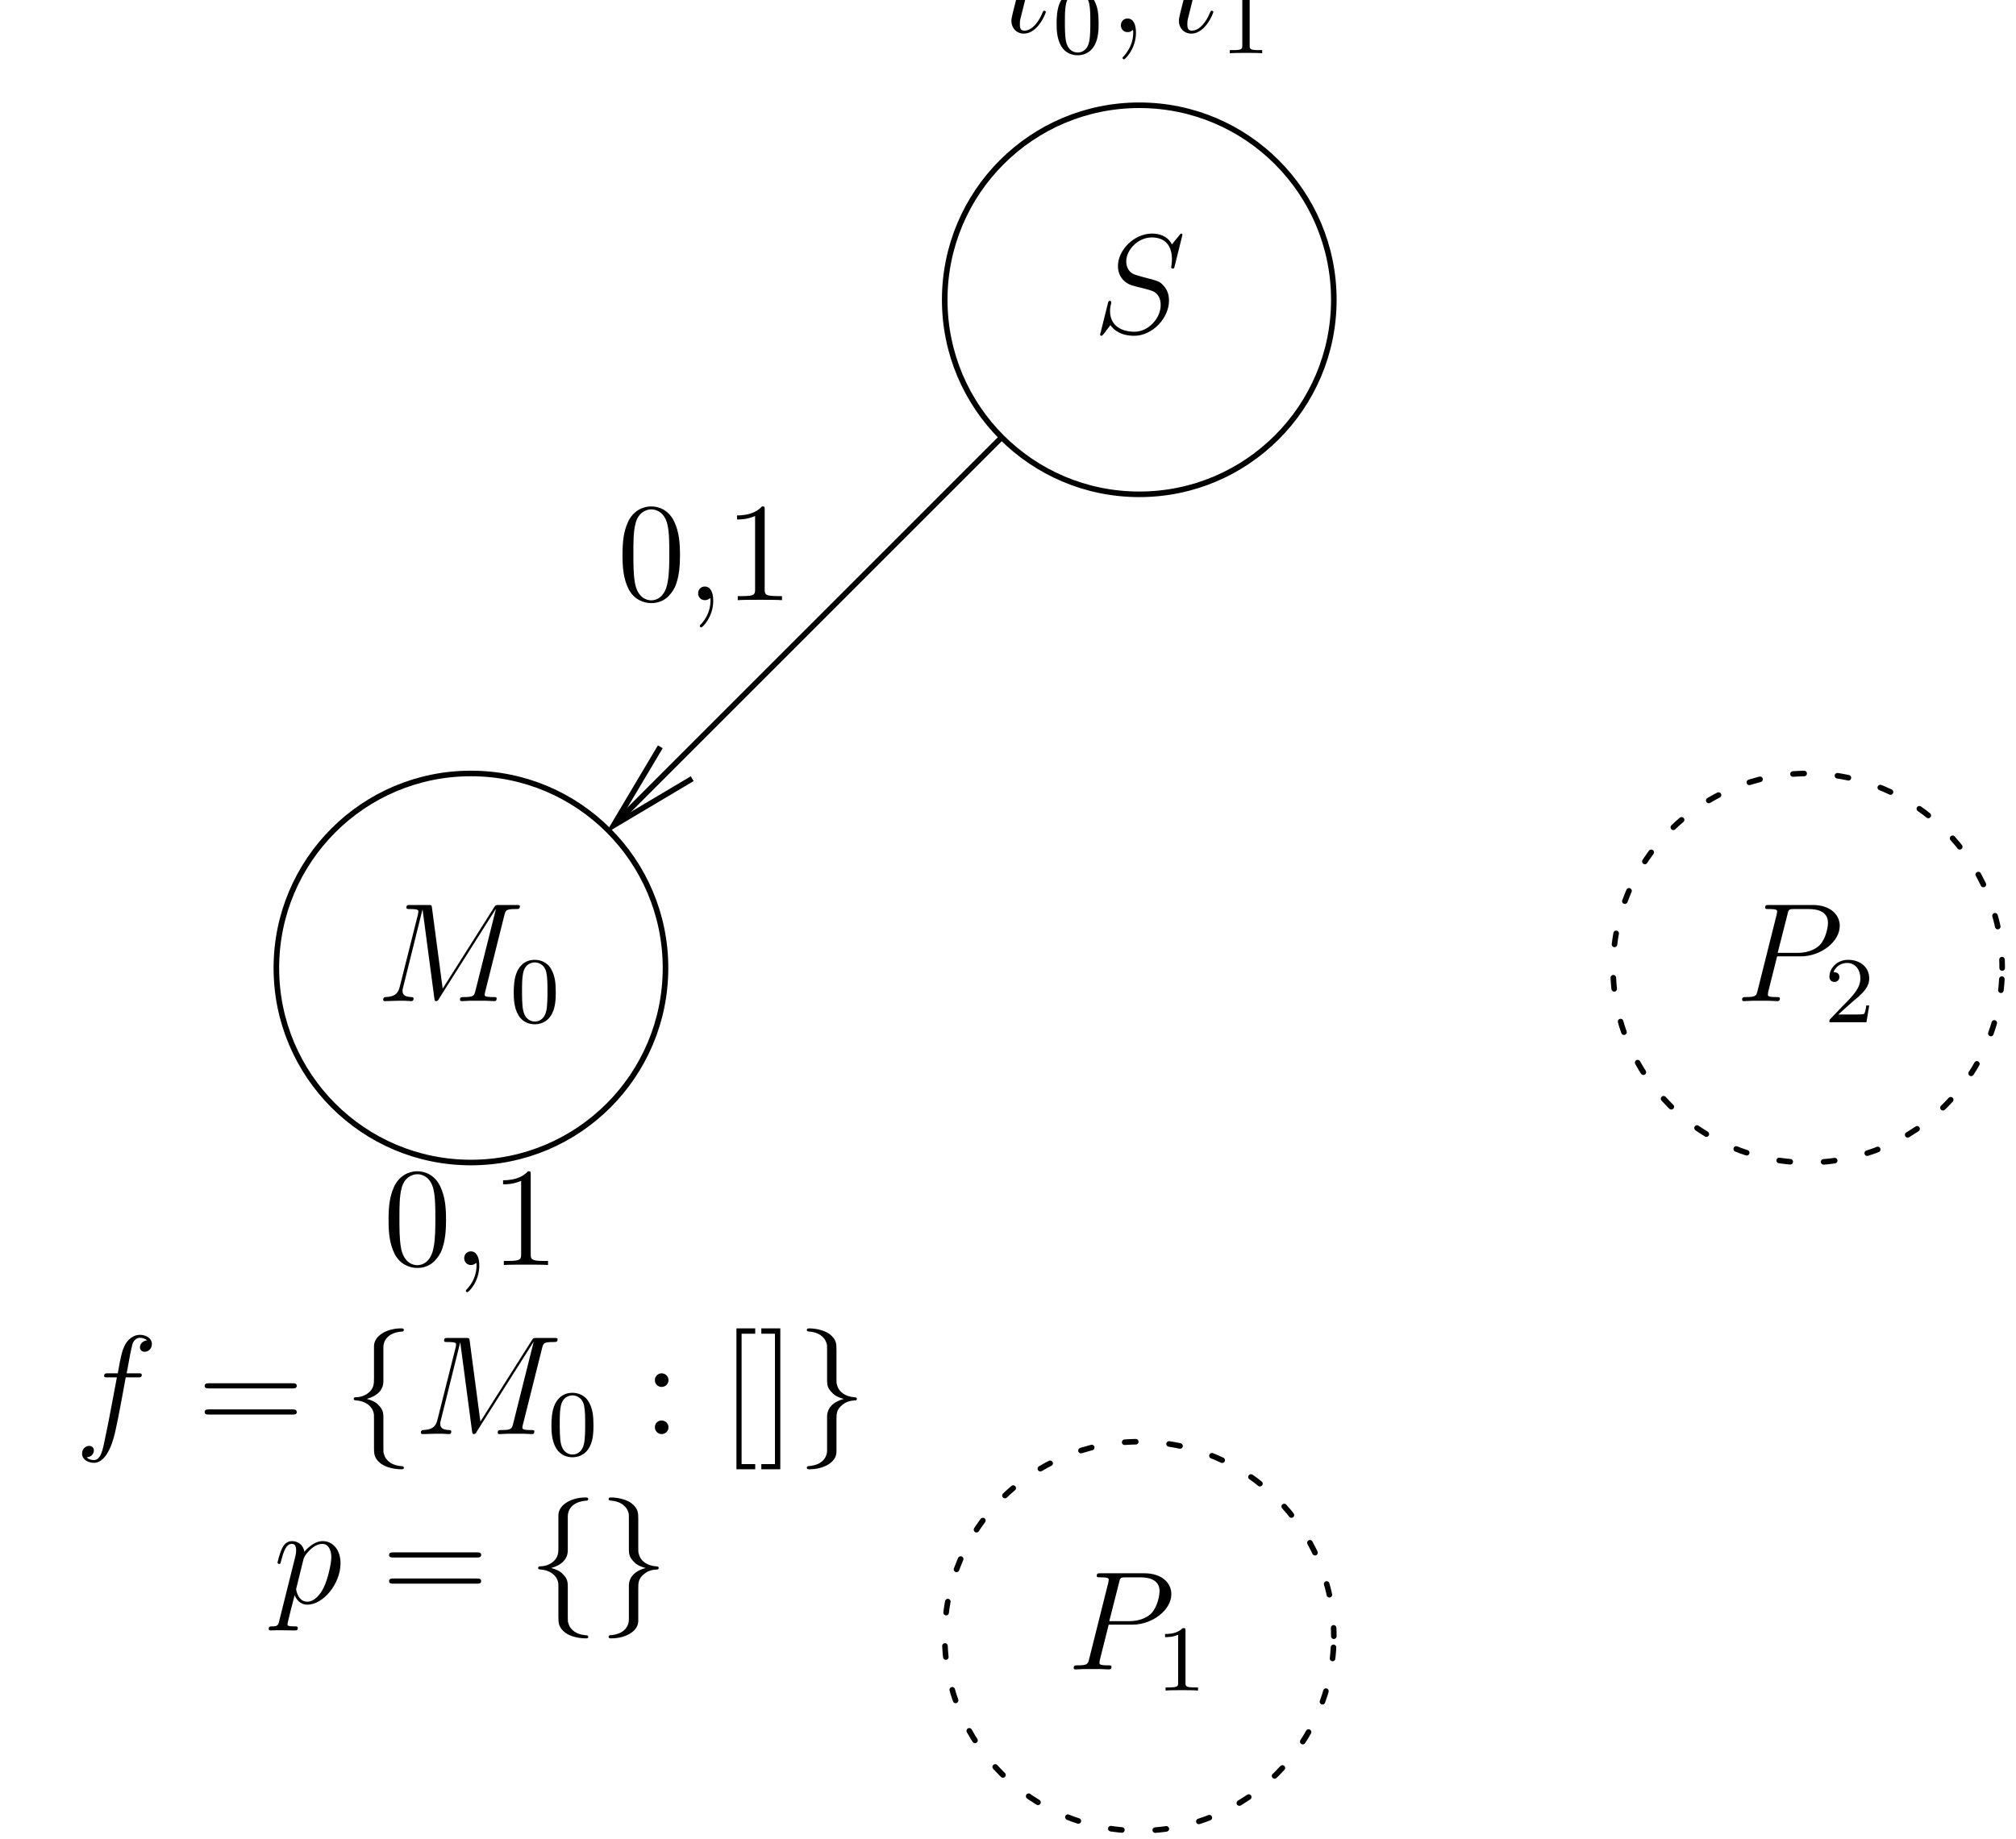
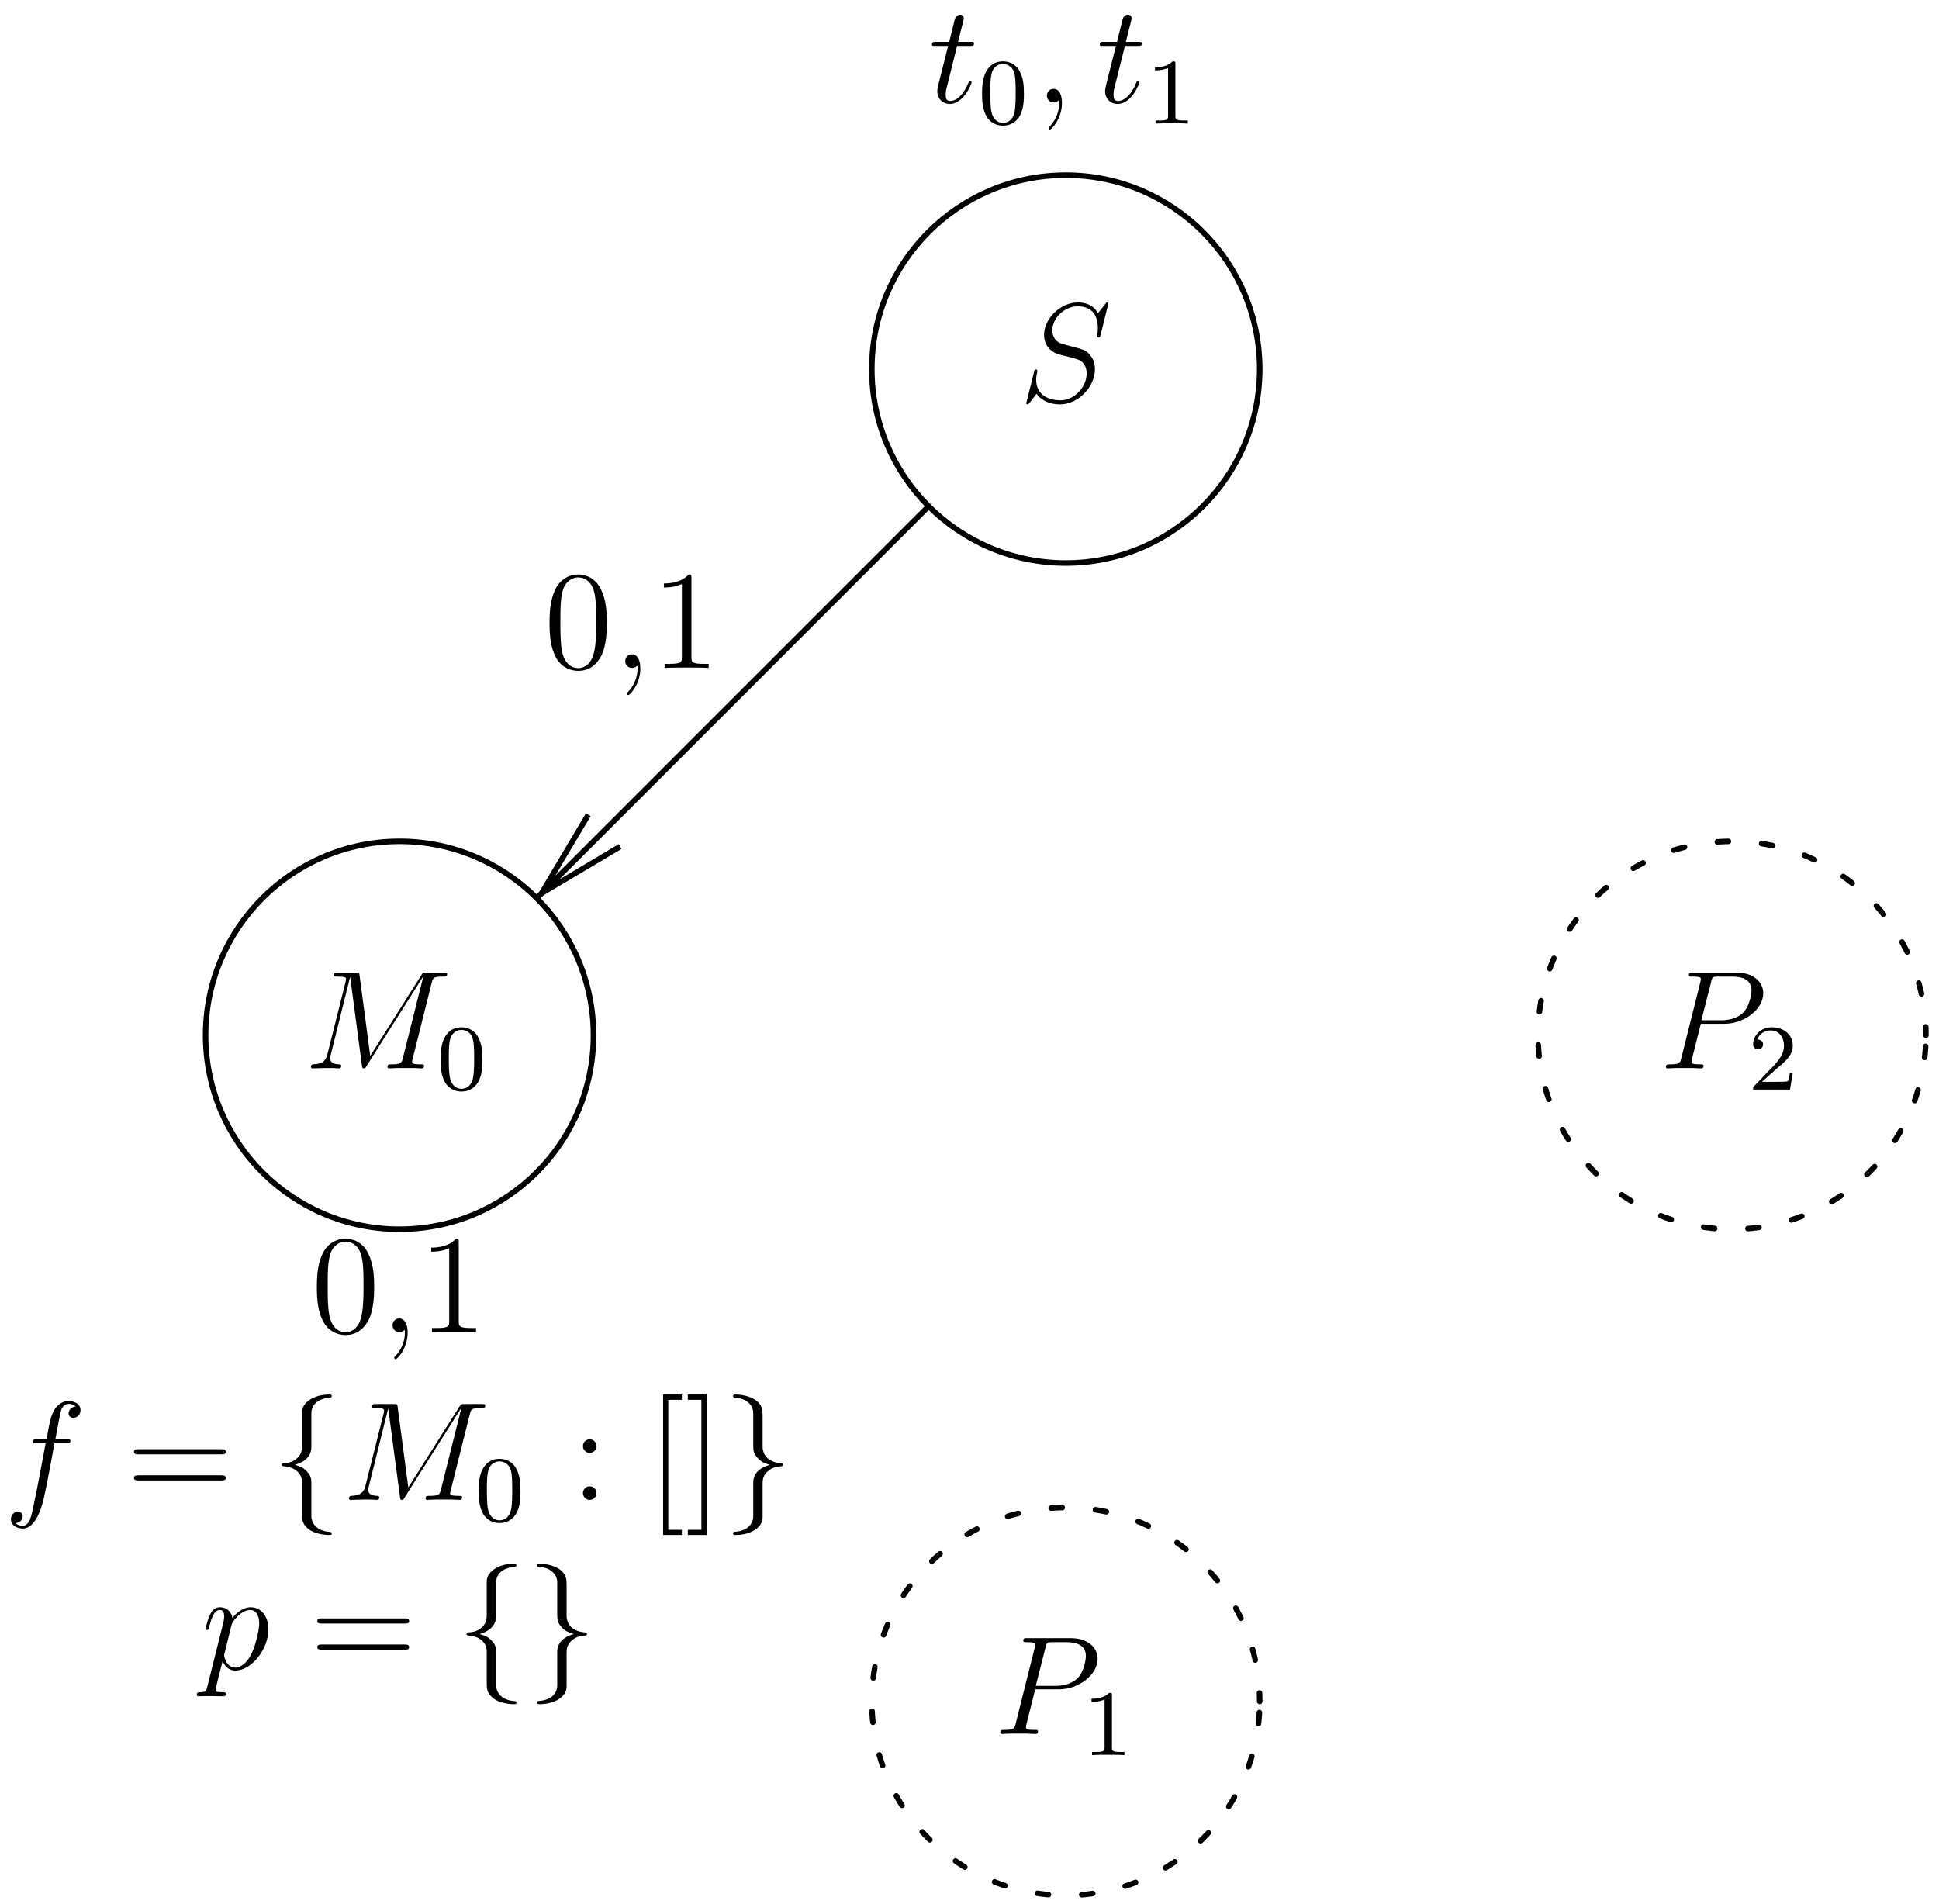
- <svg xmlns="http://www.w3.org/2000/svg" xmlns:xlink="http://www.w3.org/1999/xlink" width="171pt" height="156pt" viewBox="0 0 171 156" version="1.1">
+ <svg xmlns="http://www.w3.org/2000/svg" xmlns:xlink="http://www.w3.org/1999/xlink" width="165pt" height="162pt" viewBox="0 0 165 162" version="1.1">
  <defs>
    <g>
      <symbol overflow="visible" id="glyph0-0">
        <path style="stroke:none;" d="" />
      </symbol>
      <symbol overflow="visible" id="glyph0-1">
        <path style="stroke:none;" d="M 5.359 -3.828 C 5.359 -4.812 5.297 -5.781 4.859 -6.688 C 4.375 -7.688 3.516 -7.953 2.922 -7.953 C 2.234 -7.953 1.391 -7.609 0.938 -6.609 C 0.609 -5.859 0.484 -5.109 0.484 -3.828 C 0.484 -2.672 0.578 -1.797 1 -0.938 C 1.469 -0.031 2.297 0.25 2.922 0.25 C 3.953 0.25 4.547 -0.375 4.906 -1.062 C 5.328 -1.953 5.359 -3.125 5.359 -3.828 Z M 2.922 0.016 C 2.531 0.016 1.75 -0.203 1.531 -1.5 C 1.406 -2.219 1.406 -3.125 1.406 -3.969 C 1.406 -4.953 1.406 -5.828 1.594 -6.531 C 1.797 -7.344 2.406 -7.703 2.922 -7.703 C 3.375 -7.703 4.062 -7.438 4.297 -6.406 C 4.453 -5.719 4.453 -4.781 4.453 -3.969 C 4.453 -3.172 4.453 -2.266 4.312 -1.531 C 4.094 -0.219 3.328 0.016 2.922 0.016 Z M 2.922 0.016 " />
      </symbol>
      <symbol overflow="visible" id="glyph0-2">
        <path style="stroke:none;" d="M 2.328 0.047 C 2.328 -0.688 2.078 -1.156 1.609 -1.156 C 1.266 -1.156 1.047 -0.891 1.047 -0.578 C 1.047 -0.266 1.266 0 1.625 0 C 1.812 0 1.938 -0.078 2.016 -0.141 C 2.047 -0.172 2.062 -0.172 2.062 -0.172 C 2.094 -0.172 2.094 -0.016 2.094 0.047 C 2.094 0.812 1.781 1.531 1.25 2.078 C 1.203 2.109 1.188 2.141 1.188 2.188 C 1.188 2.25 1.25 2.312 1.312 2.312 C 1.422 2.312 2.328 1.422 2.328 0.047 Z M 2.328 0.047 " />
      </symbol>
      <symbol overflow="visible" id="glyph0-3">
        <path style="stroke:none;" d="M 3.438 -7.656 C 3.438 -7.938 3.438 -7.953 3.203 -7.953 C 2.922 -7.625 2.312 -7.188 1.094 -7.188 L 1.094 -6.844 C 1.359 -6.844 1.953 -6.844 2.625 -7.141 L 2.625 -0.922 C 2.625 -0.484 2.578 -0.344 1.531 -0.344 L 1.156 -0.344 L 1.156 0 C 1.484 -0.031 2.641 -0.031 3.031 -0.031 C 3.438 -0.031 4.578 -0.031 4.906 0 L 4.906 -0.344 L 4.531 -0.344 C 3.484 -0.344 3.438 -0.484 3.438 -0.922 Z M 3.438 -7.656 " />
      </symbol>
      <symbol overflow="visible" id="glyph0-4">
        <path style="stroke:none;" d="M 8.062 -3.875 C 8.234 -3.875 8.453 -3.875 8.453 -4.094 C 8.453 -4.312 8.25 -4.312 8.062 -4.312 L 1.031 -4.312 C 0.859 -4.312 0.641 -4.312 0.641 -4.094 C 0.641 -3.875 0.844 -3.875 1.031 -3.875 Z M 8.062 -1.656 C 8.234 -1.656 8.453 -1.656 8.453 -1.859 C 8.453 -2.094 8.25 -2.094 8.062 -2.094 L 1.031 -2.094 C 0.859 -2.094 0.641 -2.094 0.641 -1.875 C 0.641 -1.656 0.844 -1.656 1.031 -1.656 Z M 8.062 -1.656 " />
      </symbol>
      <symbol overflow="visible" id="glyph0-5">
        <path style="stroke:none;" d="M 2.203 -4.578 C 2.203 -4.906 1.922 -5.156 1.625 -5.156 C 1.281 -5.156 1.047 -4.875 1.047 -4.578 C 1.047 -4.219 1.344 -4 1.609 -4 C 1.938 -4 2.203 -4.25 2.203 -4.578 Z M 2.203 -0.578 C 2.203 -0.906 1.922 -1.156 1.625 -1.156 C 1.281 -1.156 1.047 -0.891 1.047 -0.578 C 1.047 -0.234 1.344 0 1.609 0 C 1.938 0 2.203 -0.25 2.203 -0.578 Z M 2.203 -0.578 " />
      </symbol>
      <symbol overflow="visible" id="glyph0-6">
        <path style="stroke:none;" d="M 2.984 2.984 L 2.984 2.547 L 1.828 2.547 L 1.828 -8.516 L 2.984 -8.516 L 2.984 -8.969 L 1.391 -8.969 L 1.391 2.984 Z M 2.984 2.984 " />
      </symbol>
      <symbol overflow="visible" id="glyph0-7">
        <path style="stroke:none;" d="M 1.859 -8.969 L 0.25 -8.969 L 0.25 -8.516 L 1.406 -8.516 L 1.406 2.547 L 0.25 2.547 L 0.25 2.984 L 1.859 2.984 Z M 1.859 -8.969 " />
      </symbol>
      <symbol overflow="visible" id="glyph1-0">
        <path style="stroke:none;" d="" />
      </symbol>
      <symbol overflow="visible" id="glyph1-1">
        <path style="stroke:none;" d="M 10.859 -7.297 C 10.969 -7.703 10.984 -7.812 11.828 -7.812 C 12.062 -7.812 12.172 -7.812 12.172 -8.047 C 12.172 -8.156 12.078 -8.156 11.859 -8.156 L 10.422 -8.156 C 10.125 -8.156 10.109 -8.156 9.984 -7.953 L 5.625 -1.062 L 4.719 -7.906 C 4.688 -8.156 4.672 -8.156 4.359 -8.156 L 2.875 -8.156 C 2.656 -8.156 2.547 -8.156 2.547 -7.938 C 2.547 -7.812 2.656 -7.812 2.828 -7.812 C 3.562 -7.812 3.562 -7.719 3.562 -7.594 C 3.562 -7.562 3.562 -7.5 3.516 -7.312 L 1.984 -1.219 C 1.844 -0.641 1.562 -0.375 0.766 -0.344 C 0.734 -0.344 0.578 -0.328 0.578 -0.125 C 0.578 0 0.688 0 0.734 0 C 0.984 0 1.594 -0.031 1.828 -0.031 L 2.406 -0.031 C 2.562 -0.031 2.766 0 2.938 0 C 3.031 0 3.156 0 3.156 -0.234 C 3.156 -0.328 3.031 -0.344 2.984 -0.344 C 2.594 -0.359 2.219 -0.438 2.219 -0.859 C 2.219 -0.984 2.219 -0.984 2.266 -1.156 L 3.906 -7.75 L 3.922 -7.75 L 4.906 -0.328 C 4.953 -0.031 4.953 0 5.062 0 C 5.203 0 5.266 -0.094 5.312 -0.203 L 10.125 -7.812 L 10.141 -7.812 L 8.406 -0.891 C 8.297 -0.469 8.266 -0.344 7.438 -0.344 C 7.203 -0.344 7.094 -0.344 7.094 -0.125 C 7.094 0 7.203 0 7.266 0 C 7.469 0 7.703 -0.031 7.906 -0.031 L 9.328 -0.031 C 9.531 -0.031 9.781 0 9.984 0 C 10.078 0 10.203 0 10.203 -0.234 C 10.203 -0.344 10.094 -0.344 9.922 -0.344 C 9.188 -0.344 9.188 -0.438 9.188 -0.562 C 9.188 -0.578 9.188 -0.656 9.219 -0.75 Z M 10.859 -7.297 " />
      </symbol>
      <symbol overflow="visible" id="glyph1-2">
        <path style="stroke:none;" d="M 3.531 -3.797 L 5.547 -3.797 C 7.203 -3.797 8.844 -5.016 8.844 -6.391 C 8.844 -7.312 8.062 -8.156 6.547 -8.156 L 2.859 -8.156 C 2.625 -8.156 2.516 -8.156 2.516 -7.938 C 2.516 -7.812 2.625 -7.812 2.812 -7.812 C 3.531 -7.812 3.531 -7.719 3.531 -7.594 C 3.531 -7.562 3.531 -7.5 3.484 -7.312 L 1.875 -0.891 C 1.766 -0.469 1.75 -0.344 0.906 -0.344 C 0.688 -0.344 0.562 -0.344 0.562 -0.125 C 0.562 0 0.672 0 0.734 0 C 0.969 0 1.203 -0.031 1.438 -0.031 L 2.828 -0.031 C 3.062 -0.031 3.312 0 3.531 0 C 3.641 0 3.766 0 3.766 -0.234 C 3.766 -0.344 3.656 -0.344 3.484 -0.344 C 2.766 -0.344 2.75 -0.438 2.75 -0.547 C 2.75 -0.609 2.766 -0.688 2.766 -0.75 Z M 4.406 -7.344 C 4.5 -7.797 4.547 -7.812 5.016 -7.812 L 6.203 -7.812 C 7.094 -7.812 7.844 -7.531 7.844 -6.641 C 7.844 -6.328 7.688 -5.312 7.141 -4.75 C 6.938 -4.547 6.359 -4.094 5.266 -4.094 L 3.578 -4.094 Z M 4.406 -7.344 " />
      </symbol>
      <symbol overflow="visible" id="glyph1-3">
        <path style="stroke:none;" d="M 7.594 -8.312 C 7.594 -8.422 7.5 -8.422 7.484 -8.422 C 7.438 -8.422 7.422 -8.406 7.281 -8.219 C 7.203 -8.141 6.719 -7.516 6.703 -7.5 C 6.312 -8.281 5.516 -8.422 5.016 -8.422 C 3.5 -8.422 2.125 -7.031 2.125 -5.672 C 2.125 -4.781 2.672 -4.25 3.25 -4.047 C 3.375 -4 4.094 -3.812 4.453 -3.734 C 5.062 -3.562 5.219 -3.516 5.469 -3.25 C 5.516 -3.188 5.75 -2.922 5.75 -2.359 C 5.75 -1.25 4.719 -0.094 3.531 -0.094 C 2.547 -0.094 1.453 -0.516 1.453 -1.859 C 1.453 -2.078 1.5 -2.359 1.547 -2.484 C 1.547 -2.516 1.547 -2.578 1.547 -2.609 C 1.547 -2.656 1.531 -2.719 1.438 -2.719 C 1.328 -2.719 1.312 -2.688 1.266 -2.484 L 0.656 -0.031 C 0.656 -0.031 0.609 0.125 0.609 0.141 C 0.609 0.25 0.703 0.25 0.734 0.25 C 0.781 0.25 0.781 0.234 0.938 0.062 L 1.484 -0.656 C 1.766 -0.234 2.391 0.25 3.5 0.25 C 5.047 0.25 6.453 -1.25 6.453 -2.734 C 6.453 -3.234 6.328 -3.688 5.875 -4.125 C 5.625 -4.375 5.422 -4.438 4.312 -4.719 C 3.516 -4.938 3.406 -4.969 3.188 -5.156 C 2.984 -5.359 2.828 -5.656 2.828 -6.062 C 2.828 -7.062 3.844 -8.094 4.984 -8.094 C 6.156 -8.094 6.703 -7.375 6.703 -6.234 C 6.703 -5.922 6.641 -5.609 6.641 -5.562 C 6.641 -5.453 6.734 -5.453 6.781 -5.453 C 6.891 -5.453 6.891 -5.484 6.938 -5.672 Z M 7.594 -8.312 " />
      </symbol>
      <symbol overflow="visible" id="glyph1-4">
        <path style="stroke:none;" d="M 2.406 -4.812 L 3.5 -4.812 C 3.734 -4.812 3.844 -4.812 3.844 -5.016 C 3.844 -5.156 3.781 -5.156 3.531 -5.156 L 2.484 -5.156 L 2.922 -6.891 C 2.969 -7.062 2.969 -7.094 2.969 -7.172 C 2.969 -7.359 2.828 -7.469 2.672 -7.469 C 2.562 -7.469 2.297 -7.438 2.203 -7.047 L 1.734 -5.156 L 0.609 -5.156 C 0.375 -5.156 0.266 -5.156 0.266 -4.922 C 0.266 -4.812 0.344 -4.812 0.578 -4.812 L 1.641 -4.812 L 0.844 -1.656 C 0.75 -1.234 0.719 -1.109 0.719 -0.953 C 0.719 -0.391 1.109 0.125 1.781 0.125 C 2.984 0.125 3.641 -1.625 3.641 -1.703 C 3.641 -1.781 3.578 -1.812 3.516 -1.812 C 3.484 -1.812 3.438 -1.812 3.422 -1.766 C 3.406 -1.75 3.391 -1.75 3.312 -1.547 C 3.062 -0.953 2.516 -0.125 1.812 -0.125 C 1.453 -0.125 1.438 -0.422 1.438 -0.688 C 1.438 -0.688 1.438 -0.922 1.469 -1.062 Z M 2.406 -4.812 " />
      </symbol>
      <symbol overflow="visible" id="glyph1-5">
        <path style="stroke:none;" d="M 2.328 0.047 C 2.328 -0.641 2.109 -1.156 1.609 -1.156 C 1.234 -1.156 1.047 -0.844 1.047 -0.578 C 1.047 -0.328 1.219 0 1.625 0 C 1.781 0 1.906 -0.047 2.016 -0.156 C 2.047 -0.172 2.062 -0.172 2.062 -0.172 C 2.094 -0.172 2.094 -0.016 2.094 0.047 C 2.094 0.438 2.016 1.219 1.328 2 C 1.188 2.141 1.188 2.156 1.188 2.188 C 1.188 2.25 1.25 2.312 1.312 2.312 C 1.406 2.312 2.328 1.422 2.328 0.047 Z M 2.328 0.047 " />
      </symbol>
      <symbol overflow="visible" id="glyph1-6">
        <path style="stroke:none;" d="M 5.328 -4.812 C 5.562 -4.812 5.672 -4.812 5.672 -5.031 C 5.672 -5.156 5.562 -5.156 5.359 -5.156 L 4.391 -5.156 C 4.609 -6.391 4.781 -7.234 4.875 -7.609 C 4.953 -7.906 5.203 -8.172 5.516 -8.172 C 5.766 -8.172 6.016 -8.062 6.125 -7.953 C 5.672 -7.906 5.516 -7.562 5.516 -7.359 C 5.516 -7.125 5.703 -6.984 5.922 -6.984 C 6.172 -6.984 6.531 -7.188 6.531 -7.641 C 6.531 -8.141 6.031 -8.422 5.5 -8.422 C 4.984 -8.422 4.484 -8.031 4.25 -7.562 C 4.031 -7.141 3.906 -6.719 3.641 -5.156 L 2.828 -5.156 C 2.609 -5.156 2.484 -5.156 2.484 -4.938 C 2.484 -4.812 2.562 -4.812 2.797 -4.812 L 3.562 -4.812 C 3.344 -3.688 2.859 -0.984 2.578 0.281 C 2.375 1.328 2.203 2.203 1.609 2.203 C 1.562 2.203 1.219 2.203 1 1.969 C 1.609 1.922 1.609 1.406 1.609 1.391 C 1.609 1.141 1.438 1 1.203 1 C 0.969 1 0.609 1.203 0.609 1.656 C 0.609 2.172 1.141 2.438 1.609 2.438 C 2.828 2.438 3.328 0.25 3.453 -0.344 C 3.672 -1.266 4.25 -4.453 4.312 -4.812 Z M 5.328 -4.812 " />
      </symbol>
      <symbol overflow="visible" id="glyph1-7">
        <path style="stroke:none;" d="M 0.516 1.516 C 0.438 1.875 0.375 1.969 -0.109 1.969 C -0.25 1.969 -0.375 1.969 -0.375 2.203 C -0.375 2.219 -0.359 2.312 -0.234 2.312 C -0.078 2.312 0.094 2.297 0.25 2.297 L 0.766 2.297 C 1.016 2.297 1.625 2.312 1.875 2.312 C 1.953 2.312 2.094 2.312 2.094 2.109 C 2.094 1.969 2.016 1.969 1.812 1.969 C 1.25 1.969 1.219 1.891 1.219 1.797 C 1.219 1.656 1.75 -0.406 1.828 -0.688 C 1.953 -0.344 2.281 0.125 2.906 0.125 C 4.25 0.125 5.719 -1.641 5.719 -3.391 C 5.719 -4.5 5.094 -5.266 4.203 -5.266 C 3.438 -5.266 2.781 -4.531 2.656 -4.359 C 2.562 -4.953 2.094 -5.266 1.609 -5.266 C 1.266 -5.266 0.984 -5.109 0.766 -4.656 C 0.547 -4.219 0.375 -3.484 0.375 -3.438 C 0.375 -3.391 0.438 -3.328 0.516 -3.328 C 0.609 -3.328 0.625 -3.344 0.688 -3.625 C 0.875 -4.328 1.094 -5.031 1.578 -5.031 C 1.859 -5.031 1.953 -4.844 1.953 -4.484 C 1.953 -4.203 1.906 -4.078 1.859 -3.859 Z M 2.578 -3.734 C 2.672 -4.062 3 -4.406 3.188 -4.578 C 3.328 -4.703 3.719 -5.031 4.172 -5.031 C 4.703 -5.031 4.938 -4.5 4.938 -3.891 C 4.938 -3.312 4.609 -1.953 4.297 -1.344 C 4 -0.688 3.453 -0.125 2.906 -0.125 C 2.094 -0.125 1.953 -1.141 1.953 -1.188 C 1.953 -1.234 1.984 -1.328 2 -1.391 Z M 2.578 -3.734 " />
      </symbol>
      <symbol overflow="visible" id="glyph2-0">
        <path style="stroke:none;" d="" />
      </symbol>
      <symbol overflow="visible" id="glyph2-1">
        <path style="stroke:none;" d="M 3.891 -2.547 C 3.891 -3.391 3.812 -3.906 3.547 -4.422 C 3.203 -5.125 2.547 -5.297 2.109 -5.297 C 1.109 -5.297 0.734 -4.547 0.625 -4.328 C 0.344 -3.75 0.328 -2.953 0.328 -2.547 C 0.328 -2.016 0.344 -1.219 0.734 -0.578 C 1.094 0.016 1.688 0.172 2.109 0.172 C 2.5 0.172 3.172 0.047 3.578 -0.734 C 3.875 -1.312 3.891 -2.031 3.891 -2.547 Z M 2.109 -0.062 C 1.844 -0.062 1.297 -0.188 1.125 -1.016 C 1.031 -1.469 1.031 -2.219 1.031 -2.641 C 1.031 -3.188 1.031 -3.75 1.125 -4.188 C 1.297 -5 1.906 -5.078 2.109 -5.078 C 2.375 -5.078 2.938 -4.938 3.094 -4.219 C 3.188 -3.781 3.188 -3.172 3.188 -2.641 C 3.188 -2.172 3.188 -1.453 3.094 -1 C 2.922 -0.172 2.375 -0.062 2.109 -0.062 Z M 2.109 -0.062 " />
      </symbol>
      <symbol overflow="visible" id="glyph2-2">
        <path style="stroke:none;" d="M 2.5 -5.078 C 2.5 -5.297 2.484 -5.297 2.266 -5.297 C 1.938 -4.984 1.516 -4.797 0.766 -4.797 L 0.766 -4.531 C 0.984 -4.531 1.406 -4.531 1.875 -4.734 L 1.875 -0.656 C 1.875 -0.359 1.844 -0.266 1.094 -0.266 L 0.812 -0.266 L 0.812 0 C 1.141 -0.031 1.828 -0.031 2.188 -0.031 C 2.547 -0.031 3.234 -0.031 3.562 0 L 3.562 -0.266 L 3.281 -0.266 C 2.531 -0.266 2.5 -0.359 2.5 -0.656 Z M 2.5 -5.078 " />
      </symbol>
      <symbol overflow="visible" id="glyph2-3">
        <path style="stroke:none;" d="M 2.25 -1.625 C 2.375 -1.75 2.703 -2.016 2.844 -2.125 C 3.328 -2.578 3.797 -3.016 3.797 -3.734 C 3.797 -4.688 3 -5.297 2.016 -5.297 C 1.047 -5.297 0.422 -4.578 0.422 -3.859 C 0.422 -3.469 0.734 -3.422 0.844 -3.422 C 1.016 -3.422 1.266 -3.531 1.266 -3.844 C 1.266 -4.25 0.859 -4.25 0.766 -4.25 C 1 -4.844 1.531 -5.031 1.922 -5.031 C 2.656 -5.031 3.047 -4.406 3.047 -3.734 C 3.047 -2.906 2.469 -2.297 1.516 -1.344 L 0.516 -0.297 C 0.422 -0.219 0.422 -0.203 0.422 0 L 3.562 0 L 3.797 -1.422 L 3.547 -1.422 C 3.531 -1.266 3.469 -0.875 3.375 -0.719 C 3.328 -0.656 2.719 -0.656 2.594 -0.656 L 1.172 -0.656 Z M 2.25 -1.625 " />
      </symbol>
      <symbol overflow="visible" id="glyph3-0">
        <path style="stroke:none;" d="" />
      </symbol>
      <symbol overflow="visible" id="glyph3-1">
        <path style="stroke:none;" d="M 3.375 -7.375 C 3.375 -7.859 3.688 -8.625 5 -8.703 C 5.062 -8.719 5.109 -8.766 5.109 -8.828 C 5.109 -8.969 5.016 -8.969 4.875 -8.969 C 3.688 -8.969 2.594 -8.359 2.578 -7.469 L 2.578 -4.75 C 2.578 -4.281 2.578 -3.891 2.109 -3.5 C 1.688 -3.156 1.234 -3.125 0.969 -3.125 C 0.906 -3.109 0.859 -3.062 0.859 -2.984 C 0.859 -2.875 0.938 -2.875 1.047 -2.859 C 1.844 -2.812 2.422 -2.375 2.547 -1.797 C 2.578 -1.656 2.578 -1.641 2.578 -1.203 L 2.578 1.156 C 2.578 1.656 2.578 2.047 3.156 2.5 C 3.625 2.859 4.406 2.984 4.875 2.984 C 5.016 2.984 5.109 2.984 5.109 2.859 C 5.109 2.734 5.031 2.734 4.906 2.719 C 4.156 2.672 3.578 2.297 3.422 1.688 C 3.375 1.578 3.375 1.547 3.375 1.125 L 3.375 -1.391 C 3.375 -1.938 3.281 -2.141 2.906 -2.516 C 2.656 -2.766 2.312 -2.891 1.969 -2.984 C 2.953 -3.266 3.375 -3.812 3.375 -4.5 Z M 3.375 -7.375 " />
      </symbol>
      <symbol overflow="visible" id="glyph3-2">
        <path style="stroke:none;" d="M 2.578 1.406 C 2.578 1.875 2.266 2.641 0.969 2.719 C 0.906 2.734 0.859 2.781 0.859 2.859 C 0.859 2.984 0.984 2.984 1.094 2.984 C 2.266 2.984 3.375 2.406 3.375 1.5 L 3.375 -1.234 C 3.375 -1.703 3.375 -2.078 3.859 -2.469 C 4.281 -2.828 4.734 -2.844 5 -2.859 C 5.062 -2.875 5.109 -2.922 5.109 -2.984 C 5.109 -3.109 5.031 -3.109 4.906 -3.125 C 4.125 -3.172 3.547 -3.594 3.422 -4.188 C 3.375 -4.312 3.375 -4.344 3.375 -4.766 L 3.375 -7.141 C 3.375 -7.641 3.375 -8.016 2.812 -8.469 C 2.328 -8.844 1.5 -8.969 1.094 -8.969 C 0.984 -8.969 0.859 -8.969 0.859 -8.828 C 0.859 -8.719 0.938 -8.719 1.047 -8.703 C 1.812 -8.656 2.391 -8.266 2.547 -7.656 C 2.578 -7.547 2.578 -7.531 2.578 -7.094 L 2.578 -4.594 C 2.578 -4.047 2.672 -3.844 3.062 -3.453 C 3.312 -3.203 3.656 -3.078 4 -2.984 C 3.016 -2.719 2.578 -2.156 2.578 -1.469 Z M 2.578 1.406 " />
      </symbol>
    </g>
    <clipPath id="clip1">
-       <path d="M 44 18 L 104 18 L 104 78 L 44 78 Z M 44 18 " />
+       <path d="M 38 24 L 98 24 L 98 84 L 38 84 Z M 38 24 " />
    </clipPath>
    <clipPath id="clip2">
-       <path d="M 22.945 155.742 L 170.945 155.742 L 170.945 -6.258 L 22.945 -6.258 Z M 51.281 71.418 L 50.652 70.785 L 56.008 63.355 L 52.039 70.031 L 58.715 66.062 Z M 51.281 71.418 " />
+       <path d="M 17 0 L 165 0 L 165 161.801 L 17 161.801 Z M 45.34 77.395 L 44.707 76.766 L 50.062 69.332 L 46.094 76.008 L 52.77 72.039 Z M 45.34 77.395 " />
    </clipPath>
    <clipPath id="clip3">
-       <path d="M 22.945 58 L 64 58 L 64 106 L 22.945 106 Z M 22.945 58 " />
+       <path d="M 17 64 L 58 64 L 58 112 L 17 112 Z M 17 64 " />
    </clipPath>
    <clipPath id="clip4">
-       <path d="M 130 58 L 170.945 58 L 170.945 106 L 130 106 Z M 130 58 " />
+       <path d="M 74 128 L 108 128 L 108 161.801 L 74 161.801 Z M 74 128 " />
    </clipPath>
    <clipPath id="clip5">
-       <path d="M 80 122 L 114 122 L 114 155.742 L 80 155.742 Z M 80 122 " />
-     </clipPath>
-     <clipPath id="clip6">
-       <path d="M 73 115 L 120 115 L 120 155.742 L 73 155.742 Z M 73 115 " />
+       <path d="M 67 121 L 114 121 L 114 161.801 L 67 161.801 Z M 67 121 " />
    </clipPath>
  </defs>
  <g id="surface1">
    <g clip-path="url(#clip1)" clip-rule="nonzero">
      <g clip-path="url(#clip2)" clip-rule="evenodd">
-         <path style="fill:none;stroke-width:4.724;stroke-linecap:butt;stroke-linejoin:miter;stroke:rgb(0%,0%,0%);stroke-opacity:1;stroke-miterlimit:10;" d="M 736.927 1303.094 L 283.373 849.578 " transform="matrix(0.1,0,0,-0.1,22.944,155.743)" />
+         <path style="fill:none;stroke-width:4.724;stroke-linecap:butt;stroke-linejoin:miter;stroke:rgb(0%,0%,0%);stroke-opacity:1;stroke-miterlimit:10;" d="M 906.914 1305.898 L 453.398 852.344 " transform="matrix(0.1,0,0,-0.1,0,162)" />
      </g>
    </g>
-     <path style="fill:none;stroke-width:4.724;stroke-linecap:butt;stroke-linejoin:miter;stroke:rgb(0%,0%,0%);stroke-opacity:1;stroke-miterlimit:10;" d="M 357.708 896.805 L 290.951 857.117 L 330.638 923.875 " transform="matrix(0.1,0,0,-0.1,22.944,155.743)" />
-     <path style=" stroke:none;fill-rule:evenodd;fill:rgb(100%,100%,100%);fill-opacity:1;" d="M 56.449 82.125 C 56.449 91.238 49.059 98.629 39.945 98.629 C 30.828 98.629 23.441 91.238 23.441 82.125 C 23.441 73.012 30.828 65.621 39.945 65.621 C 49.059 65.621 56.449 73.012 56.449 82.125 " />
+     <path style="fill:none;stroke-width:4.724;stroke-linecap:butt;stroke-linejoin:miter;stroke:rgb(0%,0%,0%);stroke-opacity:1;stroke-miterlimit:10;" d="M 527.695 899.609 L 460.938 859.922 L 500.625 926.68 " transform="matrix(0.1,0,0,-0.1,0,162)" />
+     <path style=" stroke:none;fill-rule:evenodd;fill:rgb(100%,100%,100%);fill-opacity:1;" d="M 50.504 88.102 C 50.504 97.215 43.113 104.605 34 104.605 C 24.887 104.605 17.496 97.215 17.496 88.102 C 17.496 78.988 24.887 71.598 34 71.598 C 43.113 71.598 50.504 78.988 50.504 88.102 " />
    <g clip-path="url(#clip3)" clip-rule="nonzero">
-       <path style="fill:none;stroke-width:4.724;stroke-linecap:butt;stroke-linejoin:miter;stroke:rgb(0%,0%,0%);stroke-opacity:1;stroke-miterlimit:10;" d="M 335.052 736.18 C 335.052 645.047 261.146 571.141 170.013 571.141 C 78.841 571.141 4.974 645.047 4.974 736.18 C 4.974 827.313 78.841 901.219 170.013 901.219 C 261.146 901.219 335.052 827.313 335.052 736.18 Z M 335.052 736.18 " transform="matrix(0.1,0,0,-0.1,22.944,155.743)" />
+       <path style="fill:none;stroke-width:4.724;stroke-linecap:butt;stroke-linejoin:miter;stroke:rgb(0%,0%,0%);stroke-opacity:1;stroke-miterlimit:10;" d="M 505.039 738.984 C 505.039 647.852 431.133 573.945 340 573.945 C 248.867 573.945 174.961 647.852 174.961 738.984 C 174.961 830.117 248.867 904.023 340 904.023 C 431.133 904.023 505.039 830.117 505.039 738.984 Z M 505.039 738.984 " transform="matrix(0.1,0,0,-0.1,0,162)" />
    </g>
-     <path style=" stroke:none;fill-rule:evenodd;fill:rgb(100%,100%,100%);fill-opacity:1;" d="M 169.828 82.125 C 169.828 91.238 162.441 98.629 153.324 98.629 C 144.211 98.629 136.824 91.238 136.824 82.125 C 136.824 73.012 144.211 65.621 153.324 65.621 C 162.441 65.621 169.828 73.012 169.828 82.125 " />
+     <path style=" stroke:none;fill-rule:evenodd;fill:rgb(100%,100%,100%);fill-opacity:1;" d="M 163.887 88.102 C 163.887 97.215 156.496 104.605 147.383 104.605 C 138.27 104.605 130.879 97.215 130.879 88.102 C 130.879 78.988 138.27 71.598 147.383 71.598 C 156.496 71.598 163.887 78.988 163.887 88.102 " />
+     <path style="fill:none;stroke-width:4.724;stroke-linecap:round;stroke-linejoin:miter;stroke:rgb(0%,0%,0%);stroke-opacity:1;stroke-dasharray:9.448,28.346;stroke-dashoffset:28.346;stroke-miterlimit:10;" d="M 1638.867 738.984 C 1638.867 647.852 1564.961 573.945 1473.828 573.945 C 1382.695 573.945 1308.789 647.852 1308.789 738.984 C 1308.789 830.117 1382.695 904.023 1473.828 904.023 C 1564.961 904.023 1638.867 830.117 1638.867 738.984 Z M 1638.867 738.984 " transform="matrix(0.1,0,0,-0.1,0,162)" />
    <g clip-path="url(#clip4)" clip-rule="nonzero">
-       <path style="fill:none;stroke-width:4.724;stroke-linecap:round;stroke-linejoin:miter;stroke:rgb(0%,0%,0%);stroke-opacity:1;stroke-dasharray:9.448,28.346;stroke-dashoffset:28.346;stroke-miterlimit:10;" d="M 1468.841 736.18 C 1468.841 645.047 1394.974 571.141 1303.802 571.141 C 1212.669 571.141 1138.802 645.047 1138.802 736.18 C 1138.802 827.313 1212.669 901.219 1303.802 901.219 C 1394.974 901.219 1468.841 827.313 1468.841 736.18 Z M 1468.841 736.18 " transform="matrix(0.1,0,0,-0.1,22.944,155.743)" />
+       <path style=" stroke:none;fill-rule:evenodd;fill:rgb(100%,100%,100%);fill-opacity:1;" d="M 107.195 144.793 C 107.195 153.906 99.805 161.297 90.691 161.297 C 81.578 161.297 74.188 153.906 74.188 144.793 C 74.188 135.68 81.578 128.289 90.691 128.289 C 99.805 128.289 107.195 135.68 107.195 144.793 " />
    </g>
    <g clip-path="url(#clip5)" clip-rule="nonzero">
-       <path style=" stroke:none;fill-rule:evenodd;fill:rgb(100%,100%,100%);fill-opacity:1;" d="M 113.137 138.816 C 113.137 147.93 105.75 155.32 96.637 155.32 C 87.52 155.32 80.133 147.93 80.133 138.816 C 80.133 129.703 87.52 122.312 96.637 122.312 C 105.75 122.312 113.137 129.703 113.137 138.816 " />
+       <path style="fill:none;stroke-width:4.724;stroke-linecap:round;stroke-linejoin:miter;stroke:rgb(0%,0%,0%);stroke-opacity:1;stroke-dasharray:9.448,28.346;stroke-dashoffset:28.346;stroke-miterlimit:10;" d="M 1071.953 172.07 C 1071.953 80.938 998.047 7.031 906.914 7.031 C 815.781 7.031 741.875 80.938 741.875 172.07 C 741.875 263.203 815.781 337.109 906.914 337.109 C 998.047 337.109 1071.953 263.203 1071.953 172.07 Z M 1071.953 172.07 " transform="matrix(0.1,0,0,-0.1,0,162)" />
    </g>
-     <g clip-path="url(#clip6)" clip-rule="nonzero">
-       <path style="fill:none;stroke-width:4.724;stroke-linecap:round;stroke-linejoin:miter;stroke:rgb(0%,0%,0%);stroke-opacity:1;stroke-dasharray:9.448,28.346;stroke-dashoffset:28.346;stroke-miterlimit:10;" d="M 901.927 169.266 C 901.927 78.133 828.06 4.227 736.927 4.227 C 645.755 4.227 571.888 78.133 571.888 169.266 C 571.888 260.399 645.755 334.305 736.927 334.305 C 828.06 334.305 901.927 260.399 901.927 169.266 Z M 901.927 169.266 " transform="matrix(0.1,0,0,-0.1,22.944,155.743)" />
-     </g>
-     <path style=" stroke:none;fill-rule:evenodd;fill:rgb(100%,100%,100%);fill-opacity:1;" d="M 113.137 25.434 C 113.137 34.547 105.75 41.938 96.637 41.938 C 87.52 41.938 80.133 34.547 80.133 25.434 C 80.133 16.32 87.52 8.93 96.637 8.93 C 105.75 8.93 113.137 16.32 113.137 25.434 " />
-     <path style="fill:none;stroke-width:4.724;stroke-linecap:round;stroke-linejoin:miter;stroke:rgb(0%,0%,0%);stroke-opacity:1;stroke-miterlimit:10;" d="M 901.927 1303.094 C 901.927 1211.961 828.06 1138.055 736.927 1138.055 C 645.755 1138.055 571.888 1211.961 571.888 1303.094 C 571.888 1394.227 645.755 1468.133 736.927 1468.133 C 828.06 1468.133 901.927 1394.227 901.927 1303.094 Z M 901.927 1303.094 " transform="matrix(0.1,0,0,-0.1,22.944,155.743)" />
+     <path style=" stroke:none;fill-rule:evenodd;fill:rgb(100%,100%,100%);fill-opacity:1;" d="M 107.195 31.41 C 107.195 40.523 99.805 47.914 90.691 47.914 C 81.578 47.914 74.188 40.523 74.188 31.41 C 74.188 22.297 81.578 14.906 90.691 14.906 C 99.805 14.906 107.195 22.297 107.195 31.41 " />
+     <path style="fill:none;stroke-width:4.724;stroke-linecap:round;stroke-linejoin:miter;stroke:rgb(0%,0%,0%);stroke-opacity:1;stroke-miterlimit:10;" d="M 1071.953 1305.898 C 1071.953 1214.766 998.047 1140.859 906.914 1140.859 C 815.781 1140.859 741.875 1214.766 741.875 1305.898 C 741.875 1397.031 815.781 1470.938 906.914 1470.938 C 998.047 1470.938 1071.953 1397.031 1071.953 1305.898 Z M 1071.953 1305.898 " transform="matrix(0.1,0,0,-0.1,0,162)" />
    <g style="fill:rgb(0%,0%,0%);fill-opacity:1;">
-       <use xlink:href="#glyph0-1" x="52.318" y="50.917" />
-       <use xlink:href="#glyph0-2" x="58.171" y="50.917" />
-       <use xlink:href="#glyph0-3" x="61.423" y="50.917" />
+       <use xlink:href="#glyph0-1" x="46.28" y="56.84" />
    </g>
    <g style="fill:rgb(0%,0%,0%);fill-opacity:1;">
-       <use xlink:href="#glyph1-1" x="31.924" y="84.935" />
+       <use xlink:href="#glyph0-2" x="52.16" y="56.84" />
+       <use xlink:href="#glyph0-3" x="55.4" y="56.84" />
    </g>
    <g style="fill:rgb(0%,0%,0%);fill-opacity:1;">
-       <use xlink:href="#glyph2-1" x="43.249" y="86.728" />
+       <use xlink:href="#glyph1-1" x="25.88" y="90.92" />
    </g>
    <g style="fill:rgb(0%,0%,0%);fill-opacity:1;">
-       <use xlink:href="#glyph1-2" x="90.511" y="141.632" />
+       <use xlink:href="#glyph2-1" x="37.16" y="92.72" />
    </g>
    <g style="fill:rgb(0%,0%,0%);fill-opacity:1;">
-       <use xlink:href="#glyph2-2" x="98.056" y="143.425" />
+       <use xlink:href="#glyph1-2" x="84.56" y="147.56" />
    </g>
    <g style="fill:rgb(0%,0%,0%);fill-opacity:1;">
-       <use xlink:href="#glyph1-3" x="92.702" y="28.239" />
+       <use xlink:href="#glyph2-2" x="92.12" y="149.36" />
    </g>
    <g style="fill:rgb(0%,0%,0%);fill-opacity:1;">
-       <use xlink:href="#glyph1-2" x="147.207" y="84.935" />
+       <use xlink:href="#glyph1-3" x="86.72" y="34.16" />
    </g>
    <g style="fill:rgb(0%,0%,0%);fill-opacity:1;">
-       <use xlink:href="#glyph2-3" x="154.753" y="86.728" />
+       <use xlink:href="#glyph1-2" x="141.2" y="90.92" />
    </g>
    <g style="fill:rgb(0%,0%,0%);fill-opacity:1;">
-       <use xlink:href="#glyph1-4" x="85.068" y="2.725" />
+       <use xlink:href="#glyph2-3" x="148.76" y="92.72" />
    </g>
    <g style="fill:rgb(0%,0%,0%);fill-opacity:1;">
-       <use xlink:href="#glyph2-1" x="89.295" y="4.518" />
+       <use xlink:href="#glyph1-4" x="79.04" y="8.72" />
    </g>
    <g style="fill:rgb(0%,0%,0%);fill-opacity:1;">
-       <use xlink:href="#glyph1-5" x="94.027" y="2.725" />
+       <use xlink:href="#glyph2-1" x="83.24" y="10.52" />
    </g>
    <g style="fill:rgb(0%,0%,0%);fill-opacity:1;">
-       <use xlink:href="#glyph1-4" x="99.275" y="2.725" />
+       <use xlink:href="#glyph1-5" x="88.04" y="8.72" />
    </g>
    <g style="fill:rgb(0%,0%,0%);fill-opacity:1;">
-       <use xlink:href="#glyph2-2" x="103.499" y="4.518" />
+       <use xlink:href="#glyph1-4" x="93.32" y="8.72" />
    </g>
    <g style="fill:rgb(0%,0%,0%);fill-opacity:1;">
-       <use xlink:href="#glyph0-1" x="32.474" y="107.322" />
-       <use xlink:href="#glyph0-2" x="38.327" y="107.322" />
-       <use xlink:href="#glyph0-3" x="41.579" y="107.322" />
+       <use xlink:href="#glyph2-2" x="97.52" y="10.52" />
    </g>
    <g style="fill:rgb(0%,0%,0%);fill-opacity:1;">
-       <use xlink:href="#glyph1-6" x="6.352" y="121.668" />
+       <use xlink:href="#glyph0-1" x="26.48" y="113.36" />
    </g>
    <g style="fill:rgb(0%,0%,0%);fill-opacity:1;">
-       <use xlink:href="#glyph0-4" x="16.719" y="121.668" />
+       <use xlink:href="#glyph0-2" x="32.36" y="113.36" />
+       <use xlink:href="#glyph0-3" x="35.6" y="113.36" />
    </g>
    <g style="fill:rgb(0%,0%,0%);fill-opacity:1;">
-       <use xlink:href="#glyph3-1" x="29.145" y="121.668" />
+       <use xlink:href="#glyph1-6" x="0.32" y="127.64" />
    </g>
    <g style="fill:rgb(0%,0%,0%);fill-opacity:1;">
-       <use xlink:href="#glyph1-1" x="35.122" y="121.668" />
+       <use xlink:href="#glyph0-4" x="10.76" y="127.64" />
    </g>
    <g style="fill:rgb(0%,0%,0%);fill-opacity:1;">
-       <use xlink:href="#glyph2-1" x="46.447" y="123.462" />
+       <use xlink:href="#glyph3-1" x="23.12" y="127.64" />
    </g>
    <g style="fill:rgb(0%,0%,0%);fill-opacity:1;">
-       <use xlink:href="#glyph0-5" x="54.5" y="121.668" />
+       <use xlink:href="#glyph1-1" x="29.12" y="127.64" />
    </g>
    <g style="fill:rgb(0%,0%,0%);fill-opacity:1;">
-       <use xlink:href="#glyph0-6" x="61.075" y="121.668" />
-       <use xlink:href="#glyph0-7" x="64.327" y="121.668" />
+       <use xlink:href="#glyph2-1" x="40.4" y="129.44" />
    </g>
    <g style="fill:rgb(0%,0%,0%);fill-opacity:1;">
-       <use xlink:href="#glyph3-2" x="67.576" y="121.668" />
+       <use xlink:href="#glyph0-5" x="48.56" y="127.64" />
    </g>
    <g style="fill:rgb(0%,0%,0%);fill-opacity:1;">
-       <use xlink:href="#glyph1-7" x="23.165" y="136.014" />
+       <use xlink:href="#glyph0-6" x="55.04" y="127.64" />
+       <use xlink:href="#glyph0-7" x="58.28" y="127.64" />
    </g>
    <g style="fill:rgb(0%,0%,0%);fill-opacity:1;">
-       <use xlink:href="#glyph0-4" x="32.361" y="136.014" />
+       <use xlink:href="#glyph3-2" x="61.52" y="127.64" />
    </g>
    <g style="fill:rgb(0%,0%,0%);fill-opacity:1;">
-       <use xlink:href="#glyph3-1" x="44.786" y="136.014" />
-       <use xlink:href="#glyph3-2" x="50.764" y="136.014" />
+       <use xlink:href="#glyph1-7" x="17.12" y="142.04" />
+     </g>
+     <g style="fill:rgb(0%,0%,0%);fill-opacity:1;">
+       <use xlink:href="#glyph0-4" x="26.36" y="142.04" />
+     </g>
+     <g style="fill:rgb(0%,0%,0%);fill-opacity:1;">
+       <use xlink:href="#glyph3-1" x="38.84" y="142.04" />
+     </g>
+     <g style="fill:rgb(0%,0%,0%);fill-opacity:1;">
+       <use xlink:href="#glyph3-2" x="44.84" y="142.04" />
    </g>
  </g>
</svg>
